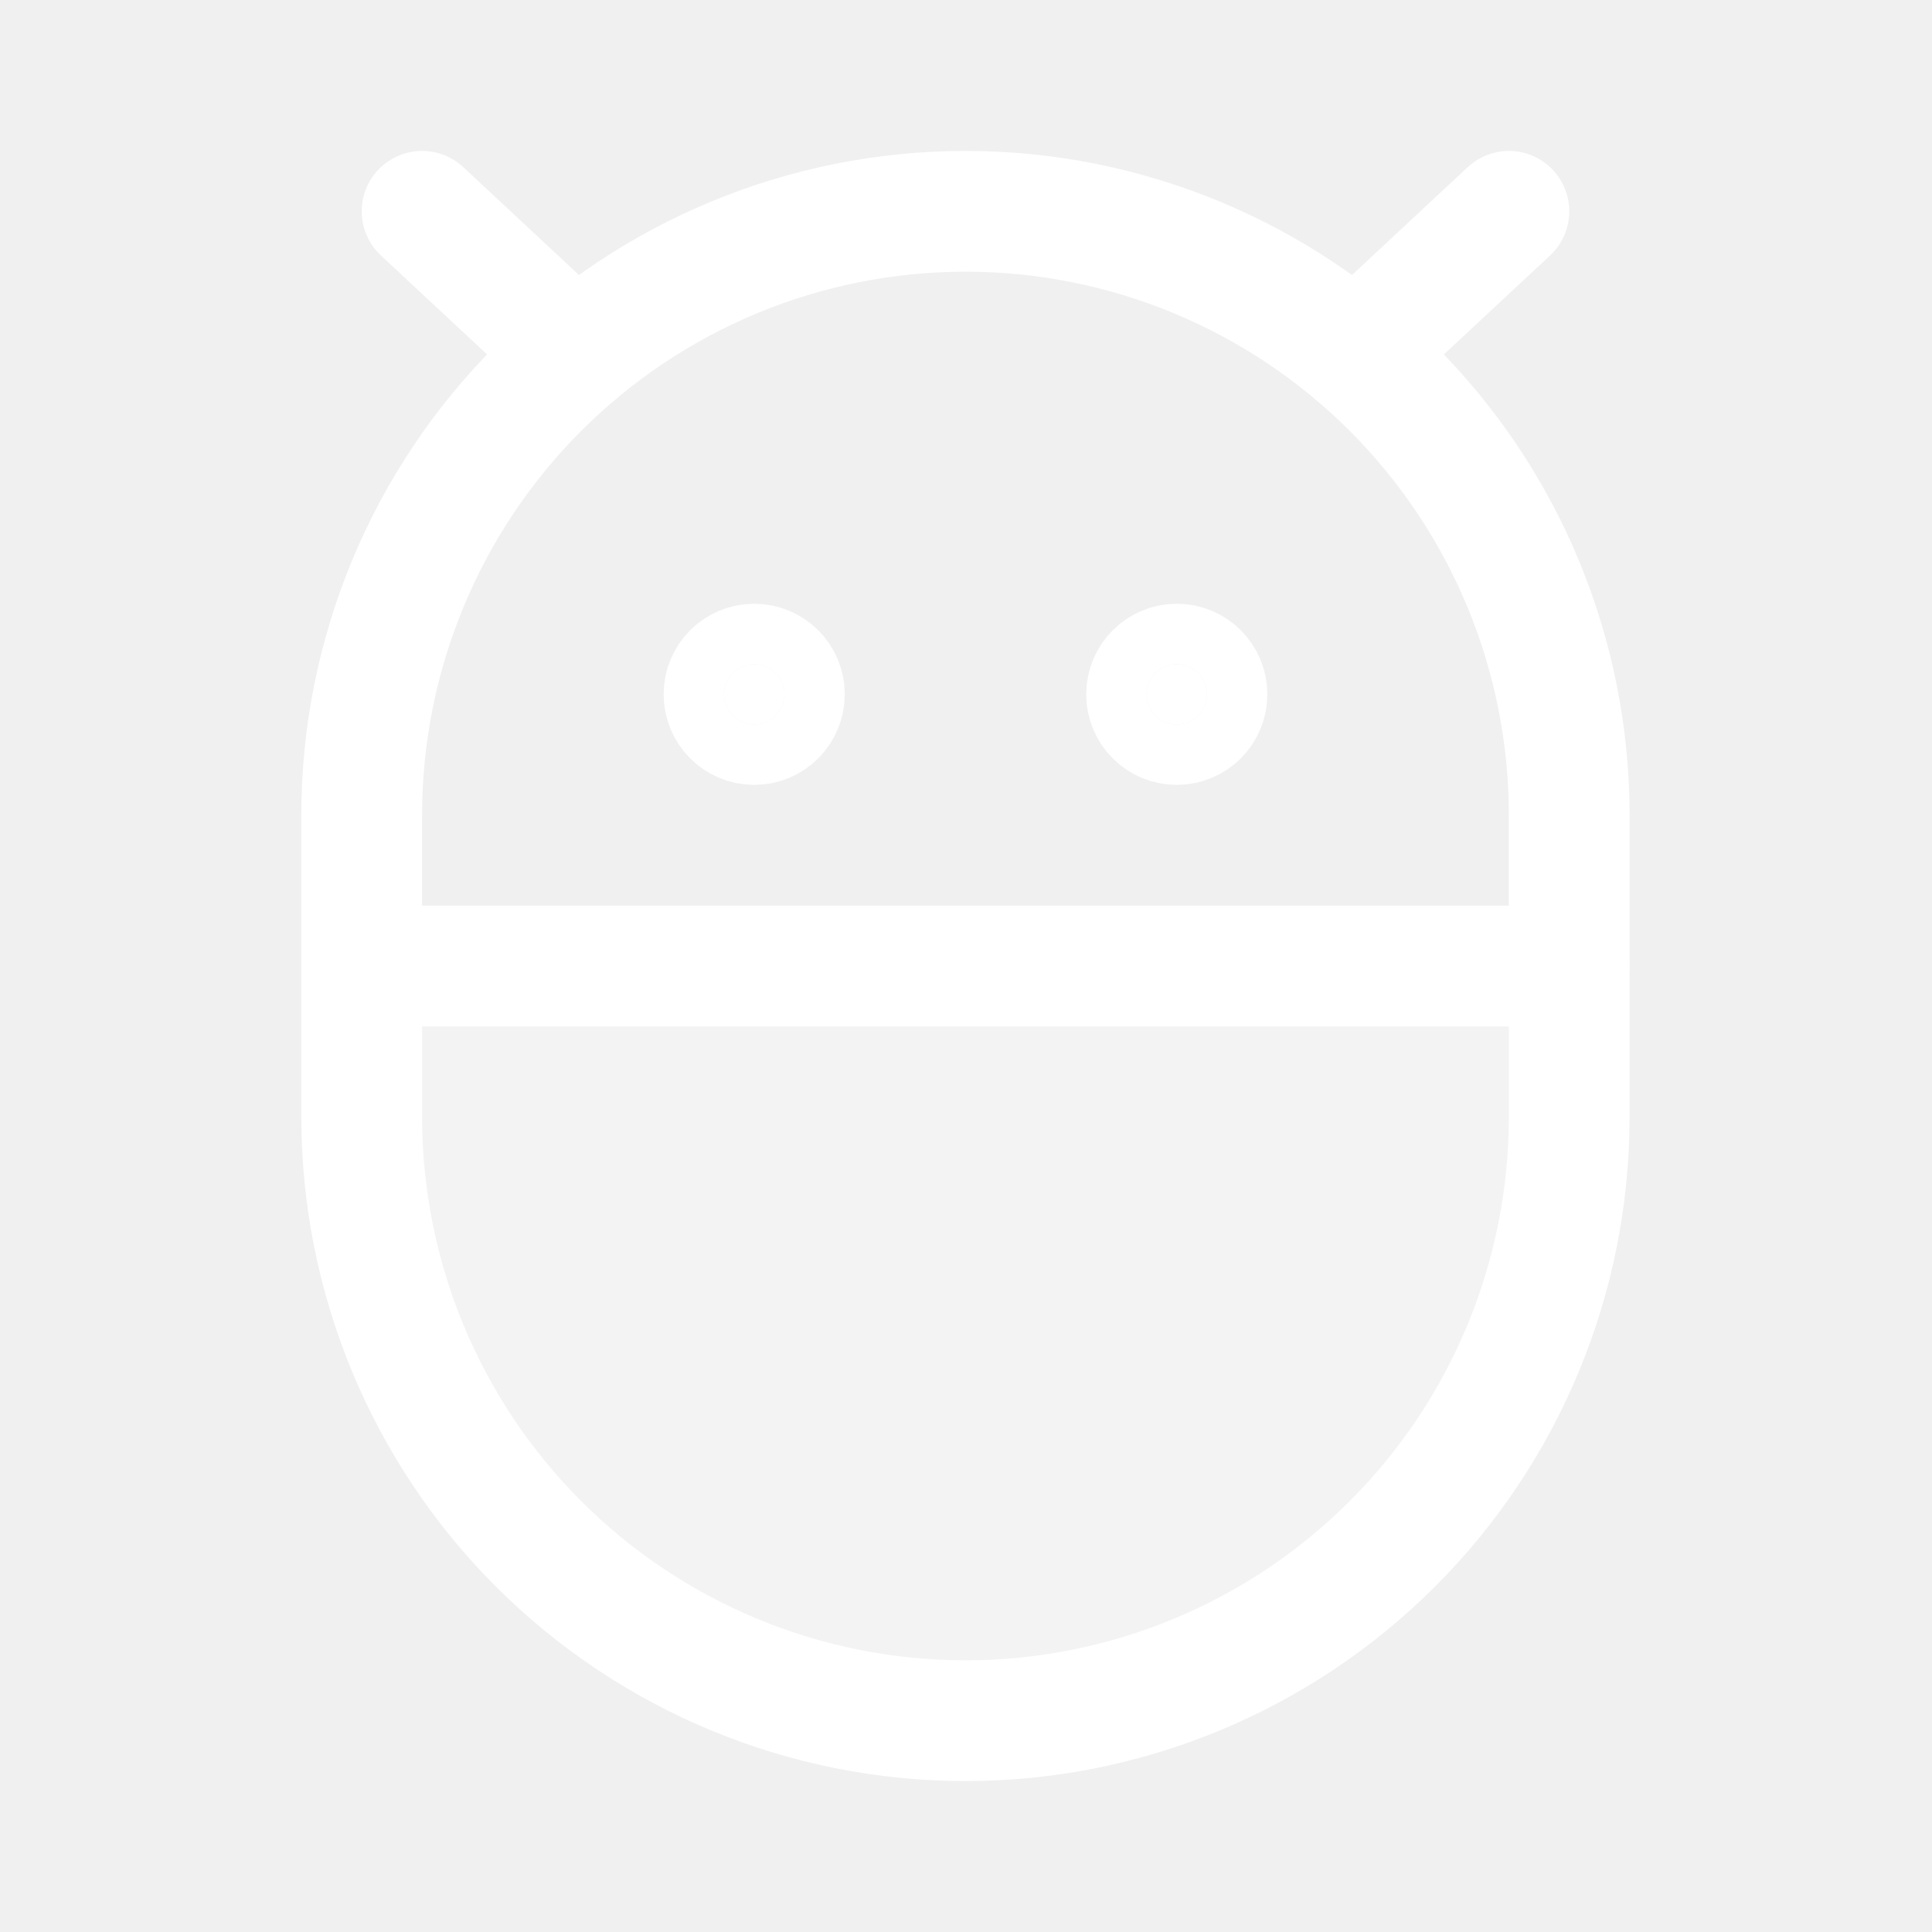
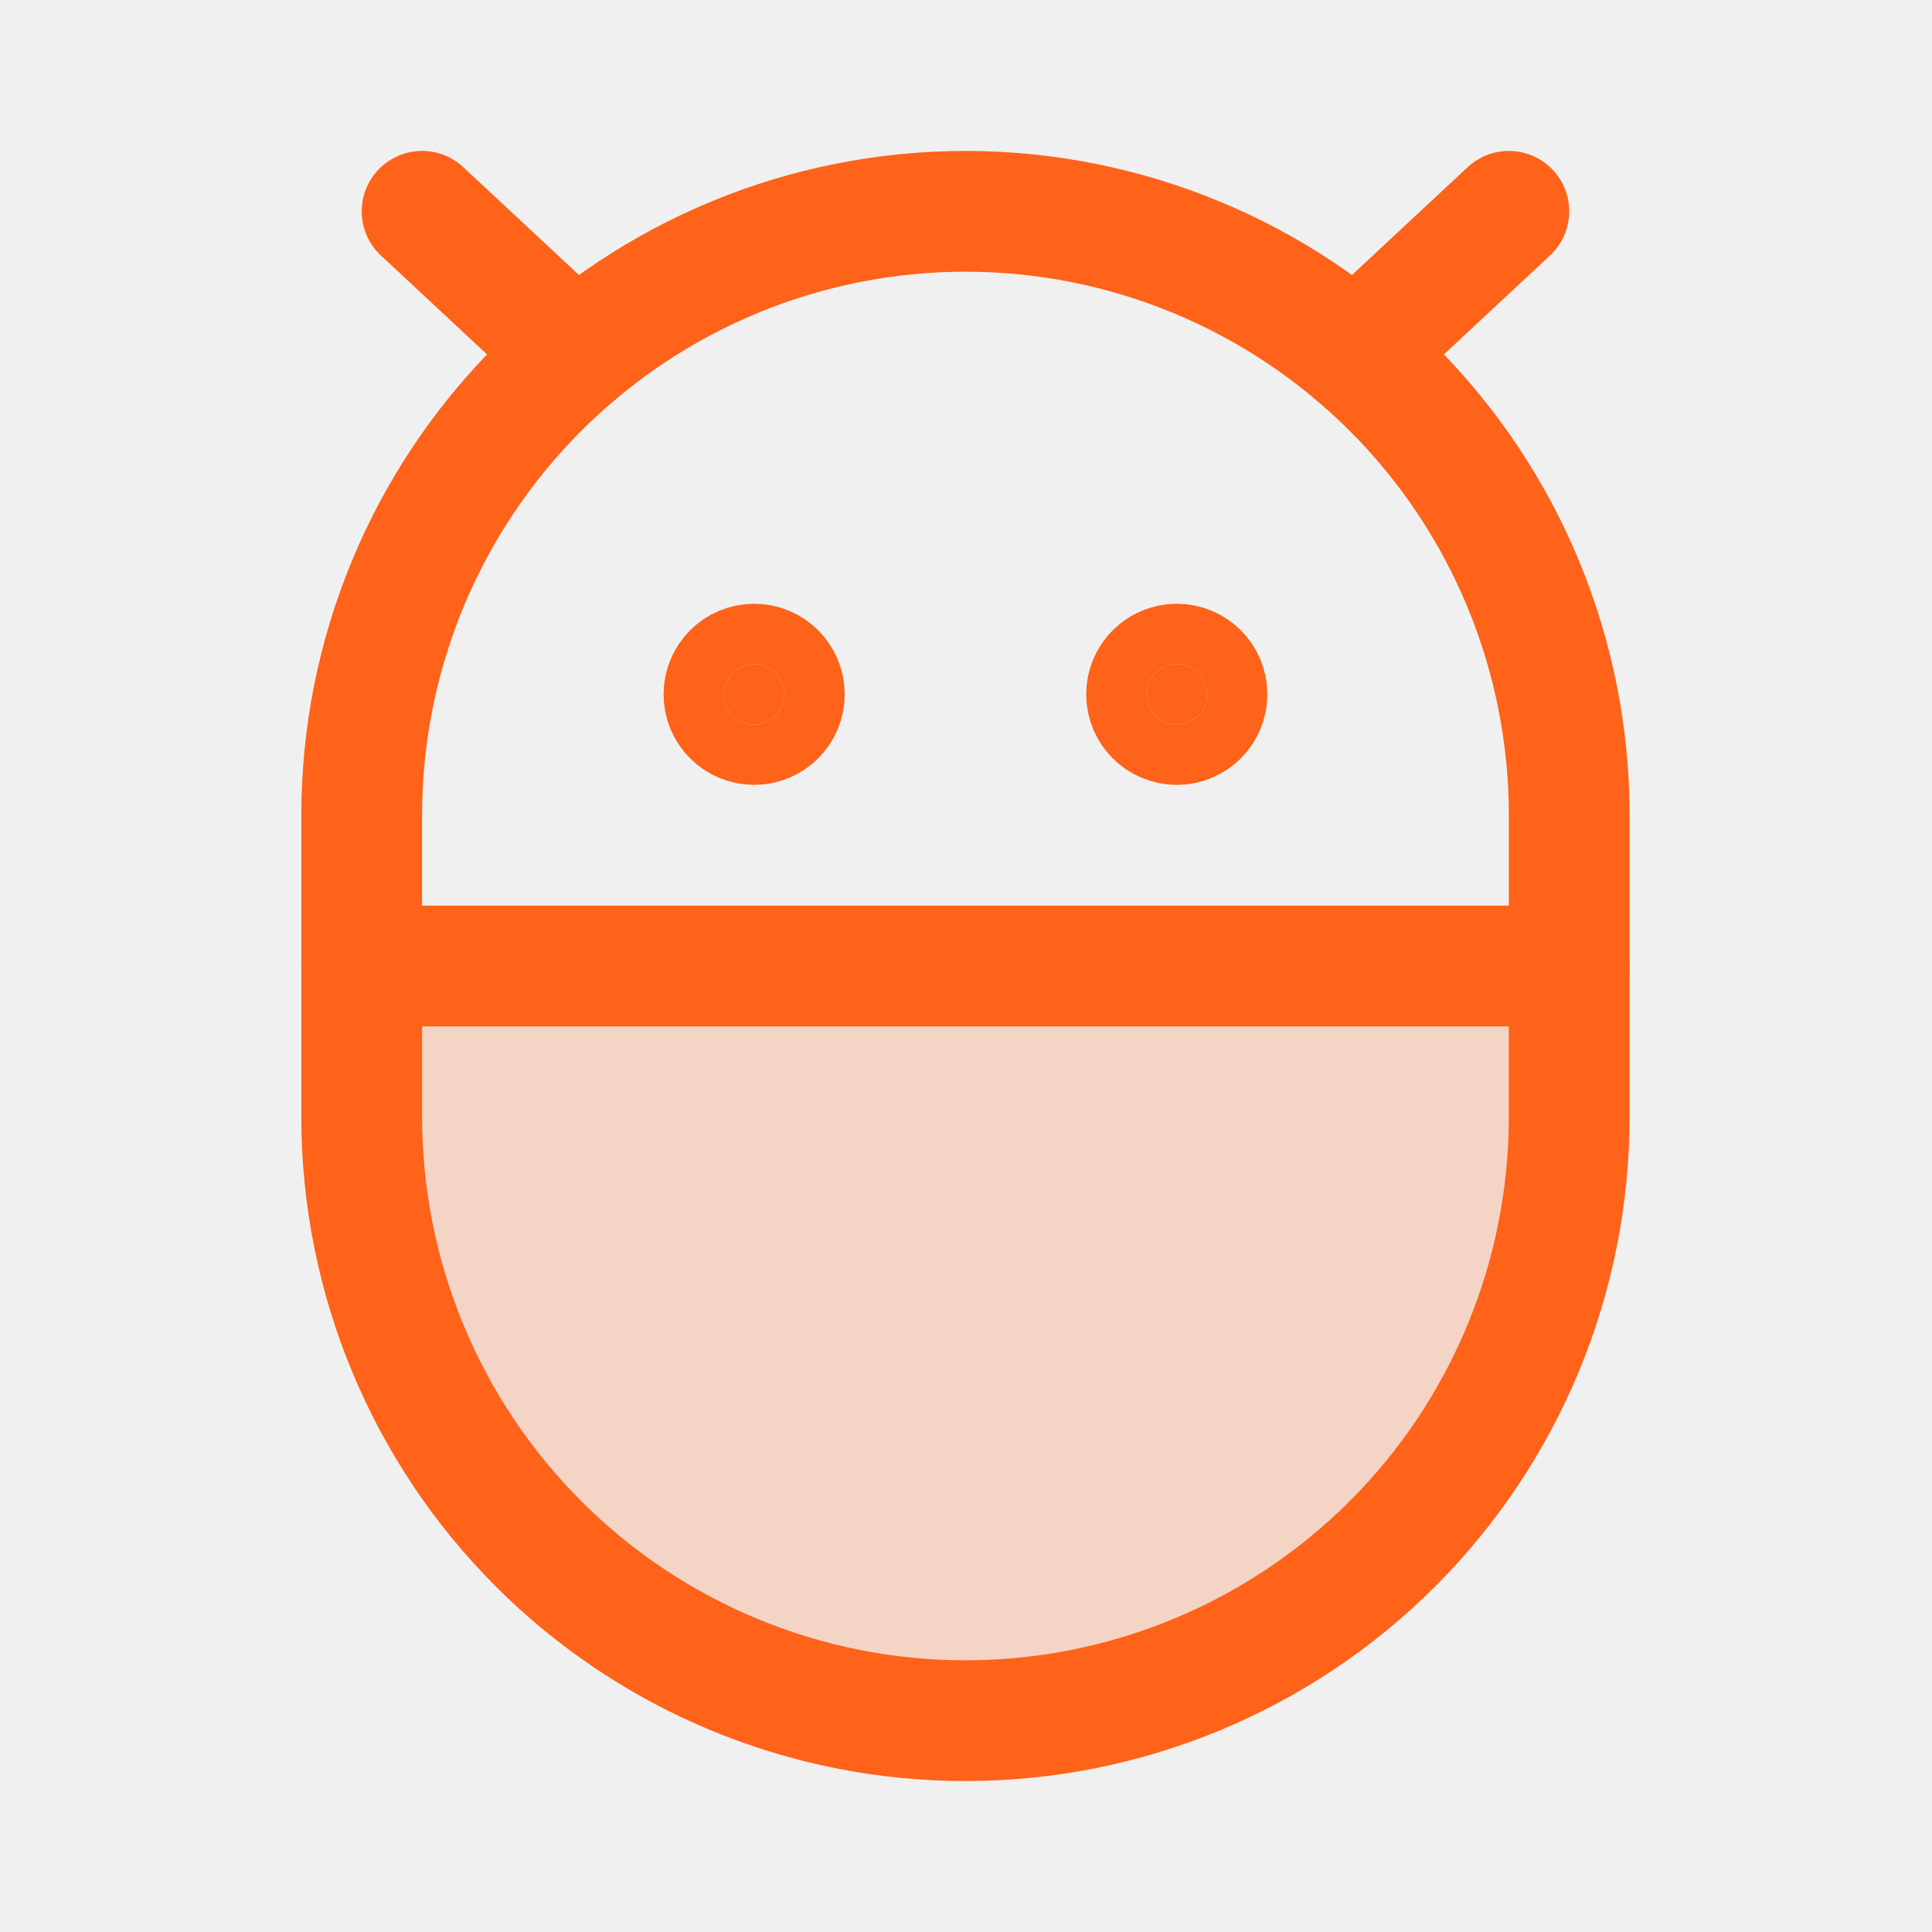
<svg xmlns="http://www.w3.org/2000/svg" width="32" height="32" viewBox="0 0 32 32" fill="none">
-   <path opacity="0.2" d="M5.991 16H25.991V18.5C25.991 21.152 24.938 23.696 23.062 25.571C21.187 27.446 18.644 28.5 15.992 28.5C13.339 28.5 10.796 27.446 8.92 25.571C7.045 23.696 5.991 21.152 5.991 18.5V16Z" fill="white" />
-   <path d="M25.991 18.5C25.991 21.152 24.938 23.696 23.062 25.571C21.187 27.446 18.644 28.5 15.992 28.5C13.339 28.5 10.796 27.446 8.92 25.571C7.045 23.696 5.991 21.152 5.991 18.5V13.5C5.991 10.848 7.045 8.304 8.92 6.429C10.796 4.554 13.339 3.5 15.992 3.5C18.644 3.5 21.187 4.554 23.062 6.429C24.938 8.304 25.991 10.848 25.991 13.5V18.5Z" stroke="white" stroke-width="2" stroke-linecap="round" stroke-linejoin="round" />
-   <path d="M25.991 16H5.991" stroke="white" stroke-width="2" stroke-linecap="round" stroke-linejoin="round" />
-   <path d="M19.491 11C19.768 11 19.991 11.224 19.991 11.5C19.991 11.776 19.768 12 19.491 12C19.215 12 18.991 11.776 18.991 11.5C18.991 11.224 19.215 11 19.491 11Z" fill="white" stroke="white" stroke-width="2" />
-   <path d="M12.492 11C12.768 11 12.992 11.224 12.992 11.5C12.992 11.776 12.768 12 12.492 12C12.215 12 11.992 11.776 11.992 11.5C11.992 11.224 12.215 11 12.492 11Z" fill="white" stroke="white" stroke-width="2" />
-   <path d="M6.991 3.5L9.531 5.867" stroke="white" stroke-width="2" stroke-linecap="round" stroke-linejoin="round" />
-   <path d="M24.992 3.5L22.452 5.867" stroke="white" stroke-width="2" stroke-linecap="round" stroke-linejoin="round" />
+   <path opacity="0.2" d="M5.991 16H25.991V18.5C25.991 21.152 24.938 23.696 23.062 25.571C21.187 27.446 18.643 28.5 15.991 28.5C13.339 28.5 10.796 27.446 8.92 25.571C7.045 23.696 5.991 21.152 5.991 18.5V16Z" fill="#FF6219" />
+   <path d="M25.991 18.5C25.991 21.152 24.938 23.696 23.062 25.571C21.187 27.446 18.643 28.5 15.991 28.5C13.339 28.5 10.796 27.446 8.92 25.571C7.045 23.696 5.991 21.152 5.991 18.5V13.5C5.991 10.848 7.045 8.304 8.92 6.429C10.796 4.554 13.339 3.5 15.991 3.5C18.643 3.5 21.187 4.554 23.062 6.429C24.938 8.304 25.991 10.848 25.991 13.5V18.5Z" stroke="#FF6219" stroke-width="2" stroke-linecap="round" stroke-linejoin="round" />
+   <path d="M25.991 16H5.991" stroke="#FF6219" stroke-width="2" stroke-linecap="round" stroke-linejoin="round" />
+   <path d="M19.491 11C19.767 11 19.991 11.224 19.991 11.5C19.991 11.776 19.767 12 19.491 12C19.215 12 18.991 11.776 18.991 11.5C18.991 11.224 19.215 11 19.491 11Z" fill="#FF6219" stroke="#FF6219" stroke-width="2" />
+   <path d="M12.491 11C12.767 11 12.991 11.224 12.991 11.5C12.991 11.776 12.767 12 12.491 12C12.215 12 11.991 11.776 11.991 11.5C11.991 11.224 12.215 11 12.491 11Z" fill="#FF6219" stroke="#FF6219" stroke-width="2" />
+   <path d="M6.991 3.5L9.53 5.867" stroke="#FF6219" stroke-width="2" stroke-linecap="round" stroke-linejoin="round" />
+   <path d="M24.991 3.5L22.452 5.867" stroke="#FF6219" stroke-width="2" stroke-linecap="round" stroke-linejoin="round" />
</svg>
